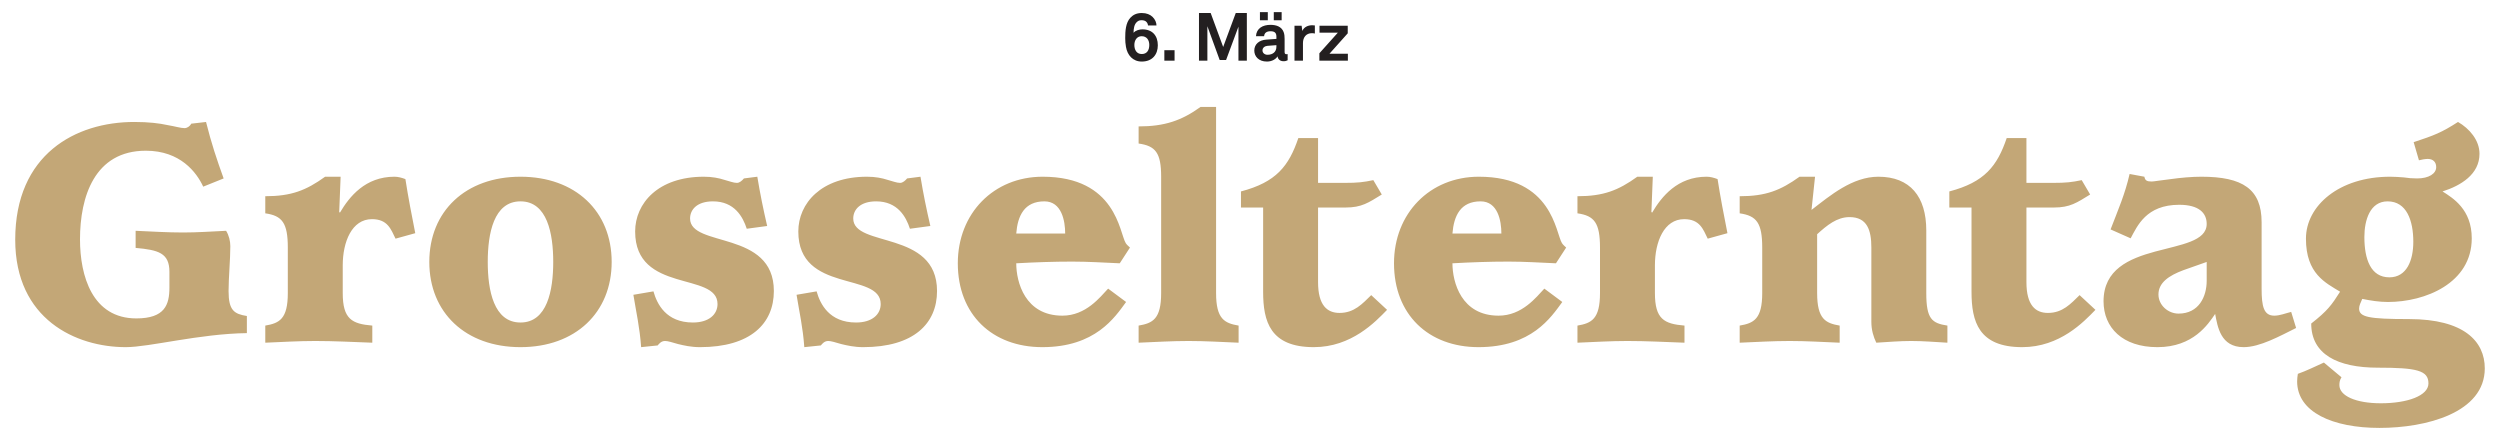
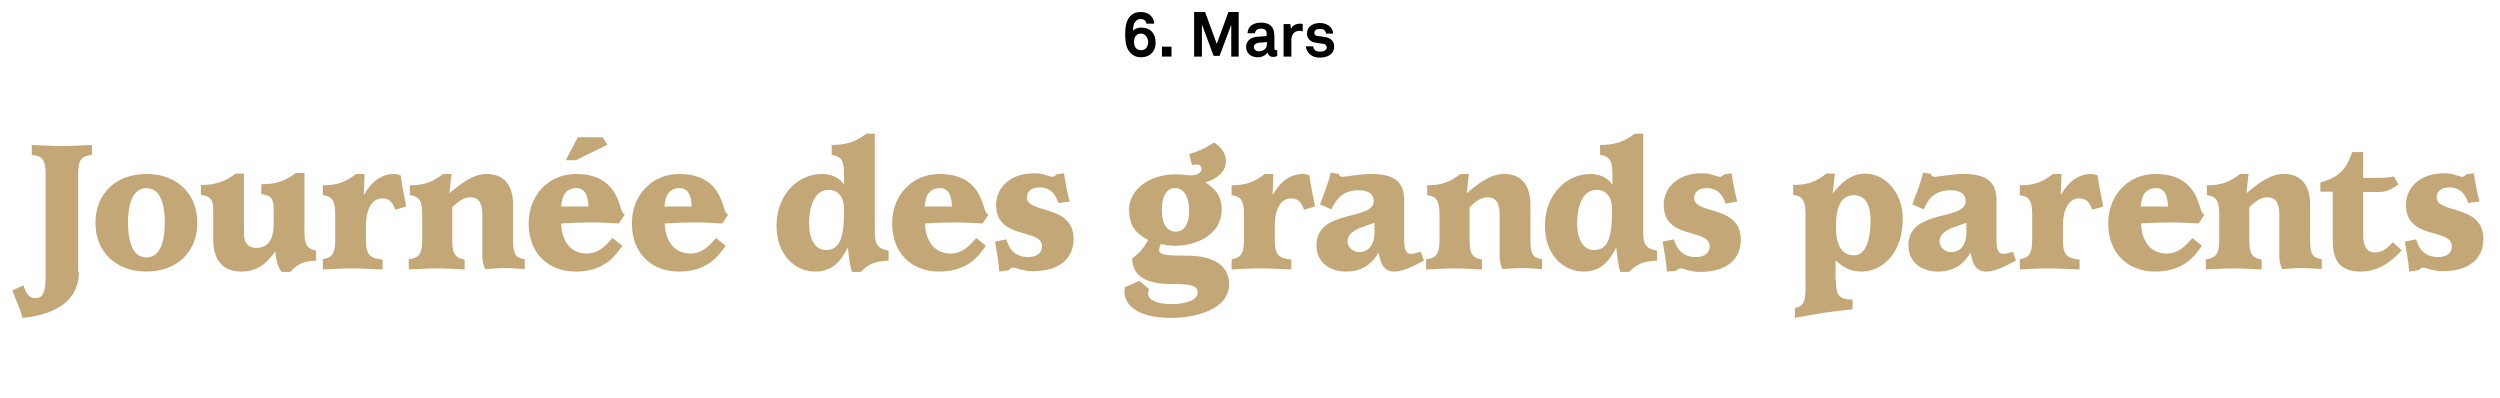
- <svg xmlns="http://www.w3.org/2000/svg" xmlns:xlink="http://www.w3.org/1999/xlink" version="1.1" id="Ebene_1" x="0px" y="0px" width="657px" height="112.455px" viewBox="-42 0 657 112.455" style="enable-background:new -42 0 657 112.455;" xml:space="preserve">
+ <svg xmlns="http://www.w3.org/2000/svg" version="1.1" id="Ebene_1" x="0px" y="0px" width="707px" height="112.5px" viewBox="299 -54.5 707 112.5" style="enable-background:new 299 -54.5 707 112.5;" xml:space="preserve">
  <g>
-     <defs>
-       <rect id="SVGID_1_" x="-38" y="28.095" width="649" height="84.36" />
-     </defs>
-     <clipPath id="SVGID_2_">
-       <use xlink:href="#SVGID_1_" style="overflow:visible;" />
-     </clipPath>
-     <path style="clip-path:url(#SVGID_2_);fill:#C3A777;" d="M579.357,62.271c0-4.407,1.48-9.354,6.105-9.354   c4.997,0,6.754,5.039,6.754,10.613c0,4.947-1.757,9.354-6.289,9.354C581.023,72.883,579.357,68.116,579.357,62.271 M593.699,42.125   c0.648-0.18,1.664-0.359,2.311-0.359c1.39,0,2.223,0.809,2.223,2.158c0,1.708-1.943,2.968-4.997,2.968   c-1.203,0-2.405-0.09-3.516-0.269c-1.201-0.092-2.404-0.181-3.608-0.181c-13.415,0-22.11,7.644-22.11,16.278   c0,9.263,5.18,11.603,8.974,13.94c-2.221,3.509-3.331,5.037-7.588,8.365c0,8.094,6.938,11.601,17.485,11.601   c10.271,0,13.322,0.72,13.322,4.139c0,3.237-5.549,5.215-12.488,5.215c-6.661,0-10.917-1.978-10.917-4.766   c0-0.72,0.093-1.35,0.553-2.069l-4.623-3.866c-2.22,0.988-4.533,2.158-6.845,2.966c-0.096,0.541-0.188,1.35-0.188,1.979   c0,8.096,9.345,12.231,21.65,12.231c12.213,0,27.664-3.957,27.664-15.648c0-7.105-5.459-12.952-19.893-12.952   c-10.732,0-13.137-0.539-13.137-2.787c0-0.811,0.462-1.618,0.831-2.518c2.222,0.449,4.44,0.81,6.754,0.81   c9.808,0,22.021-4.947,22.021-16.729c0-7.645-4.996-10.611-7.679-12.321c4.811-1.528,9.714-4.497,9.714-9.894   c0-3.598-2.683-6.656-5.645-8.363c-4.349,2.788-6.197,3.508-11.658,5.306L593.699,42.125z M537.918,68.839v4.945   c0,4.135-2.036,8.632-7.402,8.632c-2.683,0-5.274-2.159-5.274-5.037c0-3.057,2.685-4.945,6.571-6.383L537.918,68.839z    M560.123,81.968c-1.479,0.358-2.962,0.988-4.441,0.988c-2.775,0-3.33-2.428-3.33-7.106V58.403c0-8.724-4.997-11.962-15.823-11.962   c-2.495,0-5.551,0.27-8.048,0.629c-2.498,0.271-4.439,0.632-4.998,0.632c-1.294,0-1.756-0.271-1.94-1.261l-3.885-0.718   c-1.204,5.306-2.963,9.263-4.999,14.569l5.275,2.339c1.757-3.239,4.07-8.813,12.767-8.813c5.182,0,7.218,2.158,7.218,5.036   c0,9.083-27.108,3.509-27.108,20.325c0,6.926,4.996,12.053,14.156,12.053c9.436,0,13.322-6.028,15.174-8.727   c0.647,3.33,1.388,8.727,7.492,8.727c4.256,0,9.438-2.88,13.786-5.038L560.123,81.968z M504.519,77.561   c-2.313,2.249-4.441,4.676-8.328,4.676c-3.237,0-5.644-1.979-5.644-8.094V54.537h7.217c4.255,0,6.015-1.261,9.528-3.418   l-2.218-3.778c-2.592,0.542-4.072,0.721-7.588,0.721h-6.939V36.279h-5.182c-2.498,7.375-5.829,11.604-15.081,14.03v4.228h5.83   V76.66c0,7.824,1.85,14.571,13.323,14.571c9.897,0,16.192-6.657,19.243-9.806L504.519,77.561z M415.188,90.061   c4.443-0.179,8.699-0.449,13.141-0.449c4.348,0,8.788,0.271,13.137,0.449v-4.496c-3.701-0.631-5.921-1.71-5.921-8.545V61.551   c2.59-2.338,5.184-4.497,8.512-4.497c4.629,0,5.735,3.419,5.735,8.007v19.514c0,2.159,0.557,3.959,1.296,5.486   c2.961-0.179,6.2-0.449,9.16-0.449c3.238,0,6.293,0.271,9.529,0.449v-4.496c-4.071-0.631-5.55-1.71-5.55-8.545V60.561   c0-8.902-4.258-14.119-12.583-14.119c-6.847,0-12.677,4.947-17.579,8.723l0.926-8.723h-4.073c-4.994,3.599-8.88,5.127-15.729,5.127   v4.496c4.443,0.63,5.923,2.52,5.923,8.996V77.02c0,6.835-2.221,7.914-5.923,8.545V90.061z M372.555,90.061   c4.441-0.179,8.699-0.449,13.14-0.449c4.903,0,10.084,0.271,14.989,0.449v-4.496c-5.367-0.449-7.772-1.71-7.772-8.545v-7.285   c0-6.205,2.405-12.141,7.68-12.141c4.163,0,4.997,2.698,6.199,5.126l5.181-1.438c-0.927-4.679-1.852-9.444-2.593-14.212   c-0.925-0.359-1.941-0.629-2.866-0.629c-7.679,0-11.842,5.217-14.34,9.444l-0.187-0.182l0.371-9.263h-4.07   c-4.996,3.599-8.884,5.127-15.731,5.127v4.496c4.441,0.63,5.923,2.52,5.923,8.996V77.02c0,6.835-2.22,7.914-5.923,8.545V90.061z    M339.702,61.371c0.371-4.677,2.127-8.455,7.399-8.455c4.535,0,5.461,5.128,5.461,8.455H339.702z M363.851,75.85   c-2.129,2.25-5.829,7.106-12.028,7.106c-9.807,0-12.12-8.813-12.12-13.761c4.811-0.27,9.899-0.449,14.711-0.449   c4.164,0,8.328,0.27,12.49,0.449l2.684-4.135c-0.37-0.36-0.834-0.721-1.11-1.172c-1.667-2.696-2.499-17.447-21.834-17.447   c-12.862,0-22.3,9.623-22.3,22.754c0,13.491,9.068,22.036,22.206,22.036c13.972,0,19.058-7.826,22.021-11.872L363.851,75.85z    M318.357,77.561c-2.313,2.249-4.441,4.676-8.328,4.676c-3.235,0-5.643-1.979-5.643-8.094V54.537h7.218   c4.255,0,6.015-1.261,9.528-3.418l-2.221-3.778c-2.591,0.542-4.068,0.721-7.586,0.721h-6.939V36.279h-5.181   c-2.498,7.375-5.831,11.604-15.08,14.03v4.228h5.825V76.66c0,7.824,1.854,14.571,13.324,14.571c9.901,0,16.192-6.657,19.246-9.806   L318.357,77.561z M277.585,28.095h-4.072c-4.996,3.597-9.437,5.127-16.284,5.127v4.497c4.441,0.628,5.921,2.428,5.921,8.723V77.02   c0,6.835-2.22,7.914-5.921,8.545v4.496c4.441-0.179,8.698-0.449,13.14-0.449c4.348,0,8.791,0.271,13.137,0.449v-4.496   c-3.7-0.631-5.92-1.71-5.92-8.545V28.095z M225.068,61.371c0.37-4.677,2.128-8.455,7.402-8.455c4.533,0,5.459,5.128,5.459,8.455   H225.068z M249.217,75.85c-2.127,2.25-5.828,7.106-12.027,7.106c-9.808,0-12.121-8.813-12.121-13.761   c4.812-0.27,9.9-0.449,14.712-0.449c4.164,0,8.327,0.27,12.49,0.449l2.683-4.135c-0.371-0.36-0.832-0.721-1.11-1.172   c-1.666-2.696-2.499-17.447-21.835-17.447c-12.86,0-22.298,9.623-22.298,22.754c0,13.491,9.067,22.036,22.206,22.036   c13.97,0,19.06-7.826,22.021-11.872L249.217,75.85z M173.721,90.78c0.371-0.449,0.925-1.169,1.943-1.169   c0.74,0,1.85,0.36,3.423,0.81c1.481,0.359,3.423,0.811,5.736,0.811c13.324,0,19.43-6.206,19.43-14.752   c0-16.097-22.021-11.33-22.021-19.063c0-2.341,1.85-4.5,6.013-4.5c5.645,0,7.867,4.05,8.883,7.197l5.367-0.722   c-1.019-4.405-1.852-8.452-2.592-12.95l-3.516,0.45c-0.462,0.54-1.11,1.17-1.851,1.17c-0.924,0-1.942-0.452-3.33-0.809   c-1.389-0.451-3.146-0.811-5.367-0.811c-12.028,0-18.042,7.015-18.042,14.391c0,16.369,21.65,10.523,21.65,19.065   c0,2.7-2.222,4.858-6.477,4.858c-7.033,0-9.437-4.858-10.363-8.185l-5.273,0.9c0.741,4.585,1.666,8.542,2.036,13.76L173.721,90.78z    M130.838,90.78c0.37-0.449,0.926-1.169,1.943-1.169c0.74,0,1.851,0.36,3.424,0.81c1.479,0.359,3.424,0.811,5.736,0.811   c13.324,0,19.429-6.206,19.429-14.752c0-16.097-22.02-11.33-22.02-19.063c0-2.341,1.85-4.5,6.014-4.5   c5.644,0,7.864,4.05,8.882,7.197l5.366-0.722c-1.018-4.405-1.85-8.452-2.591-12.95l-3.515,0.45c-0.463,0.54-1.11,1.17-1.85,1.17   c-0.926,0-1.944-0.452-3.332-0.809c-1.388-0.451-3.146-0.811-5.366-0.811c-12.028,0-18.042,7.015-18.042,14.391   c0,16.369,21.649,10.523,21.649,19.065c0,2.7-2.22,4.858-6.476,4.858c-7.031,0-9.438-4.858-10.362-8.185l-5.275,0.9   c0.741,4.585,1.667,8.542,2.037,13.76L130.838,90.78z M86.181,68.839c0-7.468,1.572-15.923,8.603-15.923   c7.032,0,8.604,8.455,8.604,15.923c0,7.461-1.572,15.917-8.604,15.917C87.753,84.756,86.181,76.3,86.181,68.839 M94.784,91.231   c14.434,0,23.963-9.083,23.963-22.393c0-13.314-9.53-22.397-23.963-22.397c-14.433,0-23.963,9.083-23.963,22.397   C70.821,82.148,80.351,91.231,94.784,91.231 M27.716,90.061c4.441-0.179,8.697-0.449,13.138-0.449   c4.902,0,10.085,0.271,14.988,0.449v-4.496c-5.365-0.449-7.771-1.71-7.771-8.545v-7.285c0-6.205,2.406-12.141,7.679-12.141   c4.163,0,4.996,2.698,6.199,5.126l5.182-1.438c-0.927-4.679-1.851-9.444-2.591-14.212c-0.925-0.359-1.943-0.629-2.868-0.629   c-7.679,0-11.843,5.217-14.341,9.444l-0.185-0.182l0.369-9.263h-4.07c-4.996,3.599-8.881,5.127-15.729,5.127v4.496   c4.441,0.63,5.921,2.52,5.921,8.996V77.02c0,6.835-2.22,7.914-5.921,8.545V90.061z M22.879,83.047   c-3.331-0.542-4.812-1.439-4.812-6.567c0-3.418,0.463-8.273,0.463-11.779c0-1.349-0.37-2.879-1.11-4.048   c-3.795,0.18-7.587,0.448-11.288,0.448c-4.164,0-8.326-0.269-12.49-0.448v4.497c6.013,0.538,8.881,1.348,8.881,6.294v4.138   c0,4.497-1.203,8.097-8.696,8.097c-11.565,0-14.803-11.155-14.803-20.777c0-11.151,3.793-23.294,17.3-23.294   c9.067,0,13.324,5.667,15.082,9.445l5.367-2.159c-1.758-4.856-3.238-9.263-4.626-14.839L8.26,32.501   c-0.37,0.72-1.111,1.171-1.757,1.171c-1.018,0-2.406-0.451-4.535-0.811c-2.035-0.449-4.811-0.809-8.697-0.809   C-22.086,32.053-38,40.506-38,62.992c0,20.954,16.005,28.239,29.051,28.239c6.292,0,19.243-3.508,31.828-3.688V83.047z" />
+     <path style="fill:#C3A777;" d="M321.3,22.4c0,10-9.8,12.4-15.9,13c-0.8-2.9-1.9-4.9-2.9-7.8l3.1-1.4c0.7,1.8,1.3,3.6,3.4,3.6   c2.3,0,2.9-1.8,2.9-6.3V-5.4c0-4.1-1.1-5-3.9-5.3v-2.8c3,0.1,5.5,0.3,8.5,0.3c2.7,0,5.8-0.2,8.5-0.3v2.8c-2.8,0.3-3.9,1.2-3.9,5.3   V22.4z" />
+     <path style="fill:#C3A777;" d="M326,8.5c0-8.2,5.7-13.8,14.4-13.8s14.4,5.6,14.4,13.8s-5.7,13.8-14.4,13.8S326,16.7,326,8.5z    M340.4,18.3c4.2,0,5.2-5.2,5.2-9.8c0-4.6-0.9-9.8-5.2-9.8c-4.2,0-5.2,5.2-5.2,9.8C335.2,13.1,336.2,18.3,340.4,18.3z" />
+     <path style="fill:#C3A777;" d="M378.6,22.3c-0.9-1.1-1.6-3.2-1.7-5.7c-1.9,2.4-4.3,5.7-9.6,5.7c-6.8,0-8-5.2-8-9.1V4.9   c0-3.1-0.9-3.9-3.5-4.3v-2.8c4.1,0,6.8-0.9,9.8-3.2h2.4v17c0,2.9,1.4,4,3.5,4c4.4,0,4.9-4.2,4.9-6.9v-4c0-3.1-0.9-4-3.5-4.3v-2.8   c4.1,0,6.8-0.9,9.8-3.2h2.4V11c0,3.6,0.6,4.8,3.3,5.4v2.8c-4,0.2-5.3,1.1-7.3,3.2H378.6z" />
+     <path style="fill:#C3A777;" d="M390.3,18.8c2.2-0.4,3.5-1.1,3.5-5.3V6.2c0-4-0.9-5.2-3.5-5.5v-2.8c4.1,0,6.4-0.9,9.4-3.2h2.4   l-0.2,5.7l0.1,0.1c1.5-2.6,4-5.8,8.6-5.8c0.6,0,1.2,0.2,1.7,0.4c0.4,2.9,1,5.9,1.6,8.8l-3.1,0.9c-0.7-1.5-1.2-3.2-3.7-3.2   c-3.2,0-4.6,3.7-4.6,7.5v4.5c0,4.2,1.4,5,4.7,5.3v2.8c-2.9-0.1-6-0.3-9-0.3c-2.7,0-5.2,0.2-7.9,0.3V18.8z" />
+     <path style="fill:#C3A777;" d="M414.9,18.8c2.2-0.4,3.5-1.1,3.5-5.3V6.2c0-4-0.9-5.2-3.5-5.5v-2.8c4.1,0,6.4-0.9,9.4-3.2h2.4   l-0.6,5.4c2.9-2.3,6.4-5.4,10.5-5.4c5,0,7.5,3.2,7.5,8.7v10.1c0,4.2,0.9,4.9,3.3,5.3v2.8c-1.9-0.1-3.8-0.3-5.7-0.3   c-1.8,0-3.7,0.2-5.5,0.3c-0.4-0.9-0.8-2.1-0.8-3.4v-12c0-2.8-0.7-4.9-3.4-4.9c-2,0-3.5,1.3-5.1,2.8v9.5c0,4.2,1.3,4.9,3.5,5.3v2.8   c-2.6-0.1-5.3-0.3-7.9-0.3c-2.7,0-5.2,0.2-7.9,0.3V18.8z" />
+     <path style="fill:#C3A777;" d="M475,15c-1.8,2.5-4.8,7.3-13.2,7.3c-7.9,0-13.3-5.3-13.3-13.6c0-8.1,5.7-14,13.4-14   c11.6,0,12.1,9.1,13.1,10.8c0.2,0.3,0.4,0.5,0.7,0.7L474,8.7c-2.5-0.1-5-0.3-7.5-0.3c-2.9,0-5.9,0.1-8.8,0.3c0,3,1.4,8.5,7.3,8.5   c3.7,0,5.9-3,7.2-4.4L475,15z M465.4,3.9c0-2.1-0.6-5.2-3.3-5.2c-3.2,0-4.2,2.3-4.4,5.2H465.4z M462.4-15.7h7l1.4,2.1l-8.9,4.4   h-2.9L462.4-15.7z" />
+     <path style="fill:#C3A777;" d="M504.2,15c-1.8,2.5-4.8,7.3-13.2,7.3c-7.9,0-13.3-5.3-13.3-13.6c0-8.1,5.7-14,13.4-14   c11.6,0,12.1,9.1,13.1,10.8c0.2,0.3,0.4,0.5,0.7,0.7l-1.6,2.5c-2.5-0.1-5-0.3-7.5-0.3c-2.9,0-5.9,0.1-8.8,0.3c0,3,1.4,8.5,7.3,8.5   c3.7,0,5.9-3,7.2-4.4L504.2,15z M494.6,3.9c0-2.1-0.6-5.2-3.3-5.2c-3.2,0-4.2,2.3-4.4,5.2H494.6z" />
+     <path style="fill:#C3A777;" d="M539.9,22.3c-0.6-2-0.8-3.7-1.1-6.7h-0.1c-1.3,2.4-3.4,6.7-9.1,6.7c-5.8,0-11-4.7-11-13   c0-8.9,6.2-14.6,12.8-14.6c3.8,0,5.5,1.9,6.2,2.9h0.1v-2.9c0-3.9-0.9-5-3.5-5.4v-2.8c4.1,0,6.8-0.9,9.8-3.2h2.4V11   c0,3.6,0.7,4.8,3.9,5.4v2.8c-4.3,0.2-5.7,1.1-7.9,3.2H539.9z M532.7,16.2c4.4,0,5-5,5-11.5c0-2.4-0.9-5.5-4.4-5.5   c-4.2,0-5.5,5.2-5.5,9.6C527.9,12.5,529,16.2,532.7,16.2z" />
+     <path style="fill:#C3A777;" d="M577.8,15c-1.8,2.5-4.8,7.3-13.2,7.3c-7.9,0-13.3-5.3-13.3-13.6c0-8.1,5.7-14,13.4-14   c11.6,0,12.1,9.1,13.1,10.8c0.2,0.3,0.4,0.5,0.7,0.7l-1.6,2.5c-2.5-0.1-5-0.3-7.5-0.3c-2.9,0-5.9,0.1-8.8,0.3c0,3,1.4,8.5,7.3,8.5   c3.7,0,5.9-3,7.2-4.4L577.8,15z M568.2,3.9c0-2.1-0.6-5.2-3.3-5.2c-3.2,0-4.2,2.3-4.4,5.2H568.2z" />
+     <path style="fill:#C3A777;" d="M581.6,22.3c-0.2-3.2-0.8-5.7-1.2-8.5l3.2-0.6c0.6,2.1,2,5,6.2,5c2.5,0,3.9-1.3,3.9-3   c0-5.3-13-1.7-13-11.8c0-4.5,3.6-8.9,10.8-8.9c1.3,0,2.4,0.2,3.2,0.5c0.8,0.2,1.4,0.5,2,0.5c0.4,0,0.8-0.4,1.1-0.7l2.1-0.3   c0.4,2.8,0.9,5.3,1.6,8l-3.2,0.4c-0.6-1.9-1.9-4.4-5.3-4.4c-2.5,0-3.6,1.3-3.6,2.8c0,4.8,13.2,1.8,13.2,11.8   c0,5.3-3.7,9.1-11.6,9.1c-1.4,0-2.5-0.3-3.4-0.5c-0.9-0.3-1.6-0.5-2.1-0.5c-0.6,0-0.9,0.4-1.2,0.7L581.6,22.3z" />
+     <path style="fill:#C3A777;" d="M635.3-10.9c3.3-1.1,4.4-1.6,7-3.3c1.8,1.1,3.4,2.9,3.4,5.2c0,3.3-2.9,5.2-5.8,6.1   c1.6,1.1,4.6,2.9,4.6,7.6c0,7.3-7.3,10.3-13.2,10.3c-1.4,0-2.7-0.2-4-0.5c-0.2,0.6-0.5,1.1-0.5,1.6c0,1.4,1.4,1.7,7.9,1.7   c8.6,0,11.9,3.6,11.9,8c0,7.2-9.3,9.6-16.6,9.6c-7.4,0-13-2.5-13-7.5c0-0.4,0.1-0.9,0.1-1.2c1.4-0.5,2.8-1.2,4.1-1.8l2.8,2.4   c-0.3,0.4-0.3,0.8-0.3,1.3c0,1.7,2.5,2.9,6.5,2.9c4.2,0,7.5-1.2,7.5-3.2c0-2.1-1.8-2.5-8-2.5c-6.3,0-10.5-2.2-10.5-7.2   c2.6-2.1,3.2-3,4.5-5.2c-2.3-1.4-5.4-2.9-5.4-8.6c0-5.3,5.2-10,13.2-10c0.7,0,1.4,0.1,2.2,0.1c0.7,0.1,1.4,0.2,2.1,0.2   c1.8,0,3-0.8,3-1.8c0-0.8-0.5-1.3-1.3-1.3c-0.4,0-1,0.1-1.4,0.2L635.3-10.9z M631.5,11c2.7,0,3.8-2.7,3.8-5.8c0-3.4-1.1-6.5-4-6.5   c-2.8,0-3.7,3-3.7,5.8C627.5,8,628.5,11,631.5,11z" />
+     <path style="fill:#C3A777;" d="M647.3,18.8c2.2-0.4,3.5-1.1,3.5-5.3V6.2c0-4-0.9-5.2-3.5-5.5v-2.8c4.1,0,6.4-0.9,9.4-3.2h2.4   l-0.2,5.7l0.1,0.1c1.5-2.6,4-5.8,8.6-5.8c0.6,0,1.2,0.2,1.7,0.4c0.4,2.9,1,5.9,1.6,8.8l-3.1,0.9c-0.7-1.5-1.2-3.2-3.7-3.2   c-3.2,0-4.6,3.7-4.6,7.5v4.5c0,4.2,1.4,5,4.7,5.3v2.8c-2.9-0.1-6-0.3-9-0.3c-2.7,0-5.2,0.2-7.9,0.3V18.8z" />
+     <path style="fill:#C3A777;" d="M701.7,19.2c-2.6,1.3-5.7,3.1-8.3,3.1c-3.7,0-4.1-3.3-4.5-5.4c-1.1,1.7-3.4,5.4-9.1,5.4   c-5.5,0-8.5-3.2-8.5-7.4c0-10.4,16.2-6.9,16.2-12.5c0-1.8-1.2-3.1-4.3-3.1c-5.2,0-6.6,3.4-7.7,5.4l-3.2-1.4c1.2-3.3,2.3-5.7,3-9   l2.3,0.4c0.1,0.6,0.4,0.8,1.2,0.8c0.3,0,1.5-0.2,3-0.4c1.5-0.2,3.3-0.4,4.8-0.4c6.5,0,9.5,2,9.5,7.4v10.8c0,2.9,0.3,4.4,2,4.4   c0.9,0,1.8-0.4,2.7-0.6L701.7,19.2z M684,9.8c-2.3,0.9-3.9,2.1-3.9,3.9c0,1.8,1.6,3.1,3.2,3.1c3.2,0,4.4-2.8,4.4-5.3v-3L684,9.8z" />
+     <path style="fill:#C3A777;" d="M702.6,18.8c2.2-0.4,3.5-1.1,3.5-5.3V6.2c0-4-0.9-5.2-3.5-5.5v-2.8c4.1,0,6.4-0.9,9.4-3.2h2.4   l-0.6,5.4c2.9-2.3,6.4-5.4,10.5-5.4c5,0,7.5,3.2,7.5,8.7v10.1c0,4.2,0.9,4.9,3.3,5.3v2.8c-1.9-0.1-3.8-0.3-5.7-0.3   c-1.8,0-3.7,0.2-5.5,0.3c-0.4-0.9-0.8-2.1-0.8-3.4v-12c0-2.8-0.7-4.9-3.4-4.9c-2,0-3.5,1.3-5.1,2.8v9.5c0,4.2,1.3,4.9,3.5,5.3v2.8   c-2.6-0.1-5.3-0.3-7.9-0.3c-2.7,0-5.2,0.2-7.9,0.3V18.8z" />
+     <path style="fill:#C3A777;" d="M757.2,22.3c-0.6-2-0.8-3.7-1.1-6.7H756c-1.3,2.4-3.4,6.7-9.1,6.7c-5.8,0-11-4.7-11-13   c0-8.9,6.2-14.6,12.8-14.6c3.8,0,5.5,1.9,6.2,2.9h0.1v-2.9c0-3.9-0.9-5-3.5-5.4v-2.8c4.1,0,6.8-0.9,9.8-3.2h2.4V11   c0,3.6,0.7,4.8,3.9,5.4v2.8c-4.3,0.2-5.7,1.1-7.9,3.2H757.2z M749.9,16.2c4.4,0,5-5,5-11.5c0-2.4-0.9-5.5-4.4-5.5   c-4.2,0-5.5,5.2-5.5,9.6C745.1,12.5,746.2,16.2,749.9,16.2z" />
+     <path style="fill:#C3A777;" d="M770.4,22.3c-0.2-3.2-0.8-5.7-1.2-8.5l3.2-0.6c0.6,2.1,2,5,6.2,5c2.6,0,3.9-1.3,3.9-3   c0-5.3-13-1.7-13-11.8c0-4.5,3.6-8.9,10.8-8.9c1.3,0,2.4,0.2,3.2,0.5c0.8,0.2,1.4,0.5,2,0.5c0.4,0,0.8-0.4,1.1-0.7l2.1-0.3   c0.4,2.8,0.9,5.3,1.6,8L787,3.1c-0.6-1.9-1.9-4.4-5.3-4.4c-2.5,0-3.6,1.3-3.6,2.8c0,4.8,13.2,1.8,13.2,11.8c0,5.3-3.7,9.1-11.6,9.1   c-1.4,0-2.6-0.3-3.4-0.5c-0.9-0.3-1.6-0.5-2.1-0.5c-0.6,0-0.9,0.4-1.2,0.7L770.4,22.3z" />
+     <path style="fill:#C3A777;" d="M818.2,24.9c0,4.2,1,5.3,4.7,5.3v2.8c-5.9,0.5-10.7,1.3-16.3,2.4v-2.8c1.9-0.4,3-1.1,3-5.3V6   c0-3.9-0.9-5-3.5-5.4v-2.8c4.1,0,6.4-0.9,9.4-3.2h2.4l-0.6,5.4l0.1,0.1c1.6-2,4.4-5.5,9.1-5.5c5.2,0,10.6,4.8,10.6,12.8   c0,9.6-5.7,14.9-11.7,14.9c-3.8,0-5.5-1.7-7.3-3.1V24.9z M823.3,17.7c3.9,0,4.7-5.9,4.7-9.9c0-3.7-1.1-7.1-4.7-7.1   c-3.5,0-5.1,3-5.1,9C818.2,14.5,819.7,17.7,823.3,17.7z" />
+     <path style="fill:#C3A777;" d="M869.1,19.2c-2.6,1.3-5.7,3.1-8.3,3.1c-3.7,0-4.1-3.3-4.5-5.4c-1.1,1.7-3.4,5.4-9.1,5.4   c-5.5,0-8.5-3.2-8.5-7.4c0-10.4,16.2-6.9,16.2-12.5c0-1.8-1.2-3.1-4.3-3.1c-5.2,0-6.6,3.4-7.6,5.4l-3.2-1.4c1.2-3.3,2.3-5.7,3-9   l2.3,0.4c0.1,0.6,0.4,0.8,1.2,0.8c0.3,0,1.5-0.2,3-0.4c1.5-0.2,3.3-0.4,4.8-0.4c6.5,0,9.5,2,9.5,7.4v10.8c0,2.9,0.3,4.4,2,4.4   c0.9,0,1.8-0.4,2.7-0.6L869.1,19.2z M851.4,9.8c-2.3,0.9-3.9,2.1-3.9,3.9c0,1.8,1.6,3.1,3.2,3.1c3.2,0,4.4-2.8,4.4-5.3v-3   L851.4,9.8z" />
+     <path style="fill:#C3A777;" d="M870.2,18.8c2.2-0.4,3.5-1.1,3.5-5.3V6.2c0-4-0.9-5.2-3.5-5.5v-2.8c4.1,0,6.4-0.9,9.4-3.2h2.4   l-0.2,5.7l0.1,0.1c1.5-2.6,4-5.8,8.6-5.8c0.6,0,1.2,0.2,1.7,0.4c0.4,2.9,1,5.9,1.6,8.8l-3.1,0.9c-0.7-1.5-1.2-3.2-3.7-3.2   c-3.2,0-4.6,3.7-4.6,7.5v4.5c0,4.2,1.4,5,4.7,5.3v2.8c-2.9-0.1-6-0.3-9-0.3c-2.7,0-5.2,0.2-7.9,0.3V18.8z" />
+     <path style="fill:#C3A777;" d="M921.7,15c-1.8,2.5-4.8,7.3-13.2,7.3c-7.9,0-13.3-5.3-13.3-13.6c0-8.1,5.7-14,13.4-14   c11.6,0,12.1,9.1,13.1,10.8c0.2,0.3,0.4,0.5,0.7,0.7l-1.6,2.5c-2.5-0.1-5-0.3-7.5-0.3c-2.9,0-5.9,0.1-8.8,0.3c0,3,1.4,8.5,7.3,8.5   c3.7,0,5.9-3,7.2-4.4L921.7,15z M912.1,3.9c0-2.1-0.6-5.2-3.3-5.2c-3.2,0-4.2,2.3-4.4,5.2H912.1z" />
+     <path style="fill:#C3A777;" d="M923.1,18.8c2.2-0.4,3.5-1.1,3.5-5.3V6.2c0-4-0.9-5.2-3.5-5.5v-2.8c4.1,0,6.4-0.9,9.4-3.2h2.4   l-0.6,5.4c2.9-2.3,6.4-5.4,10.5-5.4c5,0,7.5,3.2,7.5,8.7v10.1c0,4.2,0.9,4.9,3.3,5.3v2.8c-1.9-0.1-3.8-0.3-5.7-0.3   c-1.8,0-3.7,0.2-5.5,0.3c-0.4-0.9-0.8-2.1-0.8-3.4v-12c0-2.8-0.7-4.9-3.4-4.9c-2,0-3.5,1.3-5.1,2.8v9.5c0,4.2,1.3,4.9,3.5,5.3v2.8   c-2.6-0.1-5.3-0.3-7.9-0.3c-2.7,0-5.2,0.2-7.9,0.3V18.8z" />
+     <path style="fill:#C3A777;" d="M978.2,16.3c-1.8,1.9-5.6,6-11.5,6c-6.9,0-8-4.2-8-9V-0.3h-3.5v-2.6c5.5-1.5,7.5-4.1,9-8.6h3.1v7.3   h4.2c2.1,0,3-0.1,4.5-0.4l1.3,2.3c-2.1,1.3-3.2,2.1-5.7,2.1h-4.3v12.1c0,3.8,1.4,5,3.4,5c2.3,0,3.6-1.5,5-2.9L978.2,16.3z" />
+     <path style="fill:#C3A777;" d="M980.3,22.3c-0.2-3.2-0.8-5.7-1.2-8.5l3.2-0.6c0.6,2.1,2,5,6.2,5c2.6,0,3.9-1.3,3.9-3   c0-5.3-13-1.7-13-11.8c0-4.5,3.6-8.9,10.8-8.9c1.3,0,2.4,0.2,3.2,0.5c0.8,0.2,1.4,0.5,2,0.5c0.4,0,0.8-0.4,1.1-0.7l2.1-0.3   c0.4,2.8,0.9,5.3,1.6,8l-3.2,0.4c-0.6-1.9-1.9-4.4-5.3-4.4c-2.5,0-3.6,1.3-3.6,2.8c0,4.8,13.2,1.8,13.2,11.8   c0,5.3-3.7,9.1-11.6,9.1c-1.4,0-2.6-0.3-3.4-0.5c-0.9-0.3-1.6-0.5-2.1-0.5c-0.6,0-0.9,0.4-1.2,0.7L980.3,22.3z" />
  </g>
  <g>
-     <defs>
-       <rect id="SVGID_3_" x="244.969" y="-4.761" width="88.031" height="28.89" />
-     </defs>
-     <clipPath id="SVGID_4_">
-       <use xlink:href="#SVGID_3_" style="overflow:visible;" />
-     </clipPath>
-     <path style="clip-path:url(#SVGID_4_);fill:#231F20;" d="M312.222,15.948v-1.82h-4.842l4.806-5.372V6.76h-7.42v1.82h4.822   l-4.859,5.424v1.944H312.222z M303.545,8.81V6.689c-0.23-0.035-0.46-0.053-0.689-0.053c-1.078,0-2.173,0.442-2.598,1.502   l-0.194-1.379h-1.872v9.188h2.226v-4.63c0-1.484,0.812-2.598,2.367-2.598C303.032,8.721,303.297,8.756,303.545,8.81 M291.178,3.19   h-2.067v2.138h2.067V3.19z M294.817,3.19h-2.067v2.138h2.067V3.19z M293.438,12.29c0,1.361-0.971,2.104-2.349,2.104   c-0.689,0-1.308-0.442-1.308-1.149c0-0.742,0.653-1.148,1.325-1.201l2.331-0.177V12.29z M296.391,15.842v-1.625   c0,0-0.142,0.035-0.283,0.035c-0.371,0-0.513-0.16-0.513-0.583v-3.411c0-0.619-0.035-1.272-0.265-1.855   c-0.529-1.379-1.873-1.873-3.446-1.873c-2.05,0-3.692,0.919-3.816,2.986h2.139c0.053-0.848,0.653-1.307,1.678-1.307   c1.255,0,1.555,0.583,1.555,1.449v0.565l-2.702,0.195c-1.749,0.123-3.11,1.13-3.11,2.88c0,1.502,1.132,2.88,3.322,2.88   c1.307,0,2.368-0.636,2.792-1.378c0.069,0.688,0.601,1.29,1.555,1.29C295.825,16.09,296.019,16.001,296.391,15.842 M285.672,15.948   V3.42h-2.916l-3.305,8.924l-3.285-8.924h-3.075v12.528h2.209V6.901l3.233,8.87h1.679l3.251-8.764v8.941H285.672z M266.677,13.192   h-2.686v2.756h2.686V13.192z M260.032,11.813c0,1.431-0.653,2.386-1.979,2.386c-1.308,0-1.944-1.042-1.944-2.386   c0-1.29,0.724-2.297,1.908-2.297C259.378,9.516,260.032,10.541,260.032,11.813 M262.276,11.902c0-2.492-1.396-4.188-4.046-4.188   c-0.742,0-1.785,0.248-2.332,0.902c0-1.079,0.176-2.191,0.848-2.81c0.3-0.282,0.636-0.495,1.219-0.495   c0.601,0,1.025,0.142,1.308,0.442c0.229,0.229,0.389,0.565,0.424,0.936h2.226c0-0.724-0.353-1.607-1.042-2.261   c-0.636-0.602-1.555-1.008-2.809-1.008c-1.467,0-2.333,0.531-3.004,1.237c-1.254,1.343-1.36,3.552-1.36,5.354   c0,0.778,0.052,1.502,0.194,2.297c0.371,2.209,1.82,3.87,4.153,3.87C260.845,16.178,262.276,14.305,262.276,11.902" />
+     <path d="M621.6-38.3c-2.3,0-3.8-1.7-4.2-3.9c-0.1-0.8-0.2-1.5-0.2-2.3c0-1.8,0.1-4,1.4-5.4c0.7-0.7,1.5-1.2,3-1.2   c1.3,0,2.2,0.4,2.8,1c0.7,0.7,1,1.5,1,2.3h-2.2c0-0.4-0.2-0.7-0.4-0.9c-0.3-0.3-0.7-0.4-1.3-0.4c-0.6,0-0.9,0.2-1.2,0.5   c-0.7,0.6-0.9,1.7-0.9,2.8c0.6-0.7,1.6-0.9,2.3-0.9c2.7,0,4.1,1.7,4.1,4.2C625.9-40.2,624.4-38.3,621.6-38.3z M621.6-45   c-1.2,0-1.9,1-1.9,2.3c0,1.4,0.6,2.4,2,2.4c1.3,0,2-1,2-2.4C623.6-43.9,622.9-45,621.6-45z" />
+     <path d="M627.6-38.5v-2.8h2.7v2.8H627.6z" />
+     <path d="M647.2-38.5v-9l-3.3,8.8h-1.7l-3.3-8.9v9.1h-2.2v-12.6h3.1l3.3,9l3.3-9h2.9v12.6H647.2z" />
+     <path d="M659.1-38.4c-1,0-1.5-0.6-1.6-1.3c-0.4,0.7-1.5,1.4-2.8,1.4c-2.2,0-3.3-1.4-3.3-2.9c0-1.8,1.4-2.8,3.1-2.9l2.7-0.2v-0.6   c0-0.9-0.3-1.5-1.6-1.5c-1,0-1.6,0.5-1.7,1.3h-2.1c0.1-2.1,1.8-3,3.8-3c1.6,0,2.9,0.5,3.5,1.9c0.2,0.6,0.3,1.2,0.3,1.9v3.4   c0,0.4,0.1,0.6,0.5,0.6c0.1,0,0.3,0,0.3,0v1.6C659.8-38.5,659.6-38.4,659.1-38.4z M657.2-42.6l-2.3,0.2c-0.7,0.1-1.3,0.5-1.3,1.2   c0,0.7,0.6,1.2,1.3,1.2c1.4,0,2.4-0.7,2.4-2.1V-42.6z" />
+     <path d="M666.6-45.8c-1.6,0-2.4,1.1-2.4,2.6v4.7H662v-9.2h1.9l0.2,1.4c0.4-1.1,1.5-1.5,2.6-1.5c0.2,0,0.5,0,0.7,0.1v2.1   C667.1-45.7,666.8-45.8,666.6-45.8z" />
+     <path d="M675.5-39.3c-0.7,0.7-1.9,1.1-3.2,1.1c-1.2,0-2.2-0.3-3-1.1c-0.5-0.5-1-1.3-1-2.1h2.1c0,0.4,0.2,0.9,0.5,1.1   c0.4,0.3,0.8,0.4,1.4,0.4c0.7,0,1.9-0.2,1.9-1.2c0-0.5-0.4-0.9-0.9-1c-0.8-0.1-1.7-0.2-2.6-0.4c-1.3-0.3-2.1-1.3-2.1-2.5   c0-0.9,0.4-1.6,0.9-2.1c0.7-0.6,1.7-0.9,2.8-0.9c1.1,0,2.2,0.4,2.9,1.1c0.5,0.5,0.8,1.2,0.8,1.9H674c0-0.4-0.2-0.6-0.4-0.9   c-0.3-0.3-0.7-0.4-1.2-0.4c-0.3,0-0.6,0-1,0.1c-0.4,0.2-0.7,0.5-0.7,1c0,0.7,0.6,0.9,1.1,0.9c0.8,0.1,1.1,0.1,2,0.3   c1.5,0.2,2.5,1.2,2.5,2.6C676.3-40.5,676-39.8,675.5-39.3z" />
  </g>
</svg>
